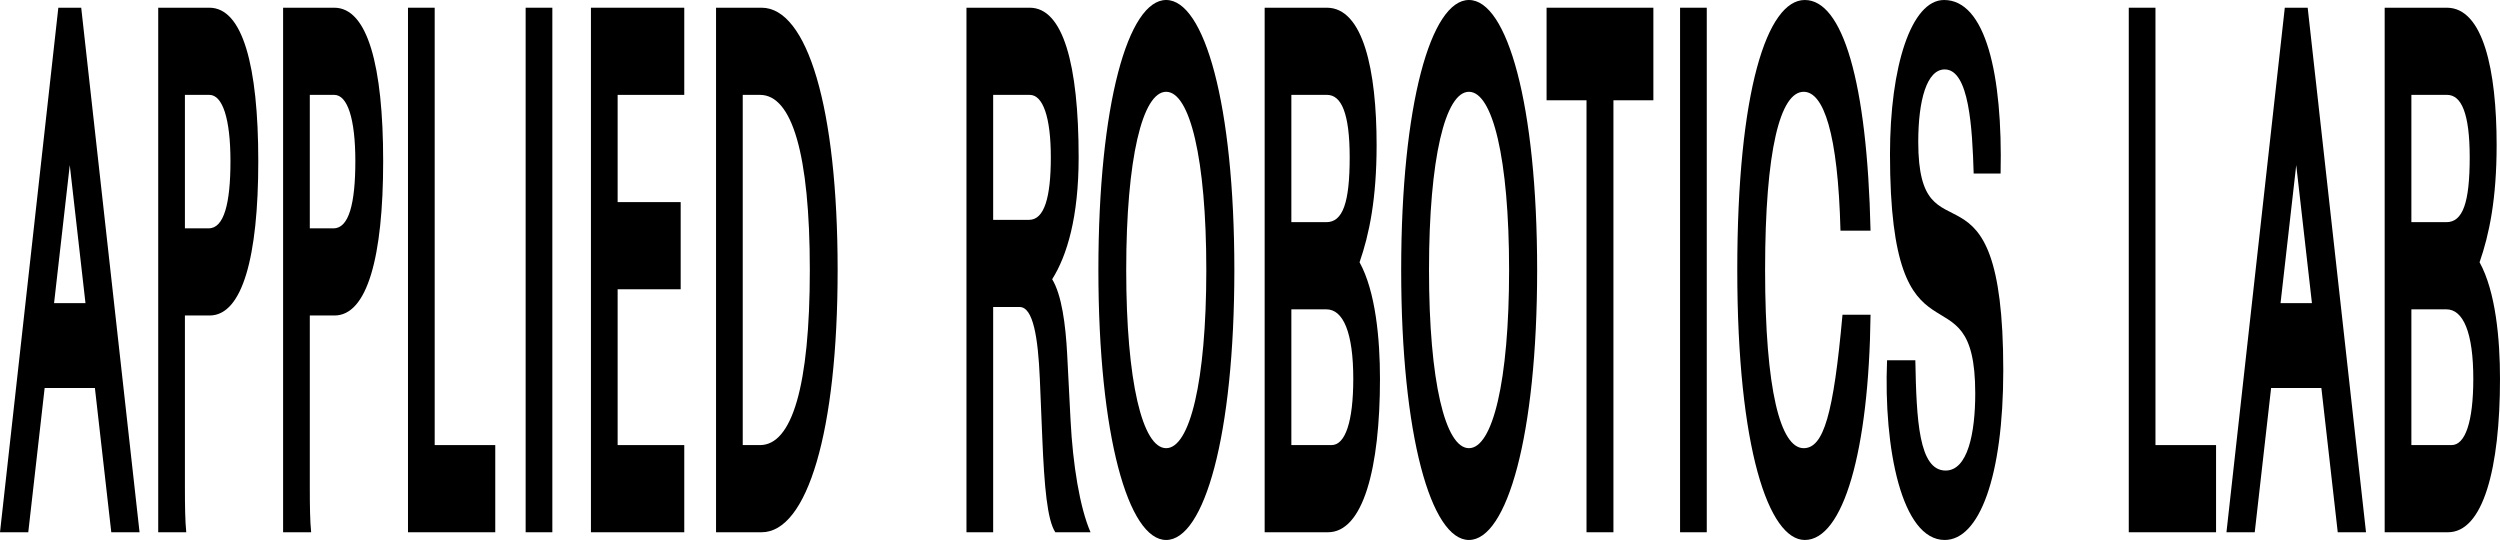
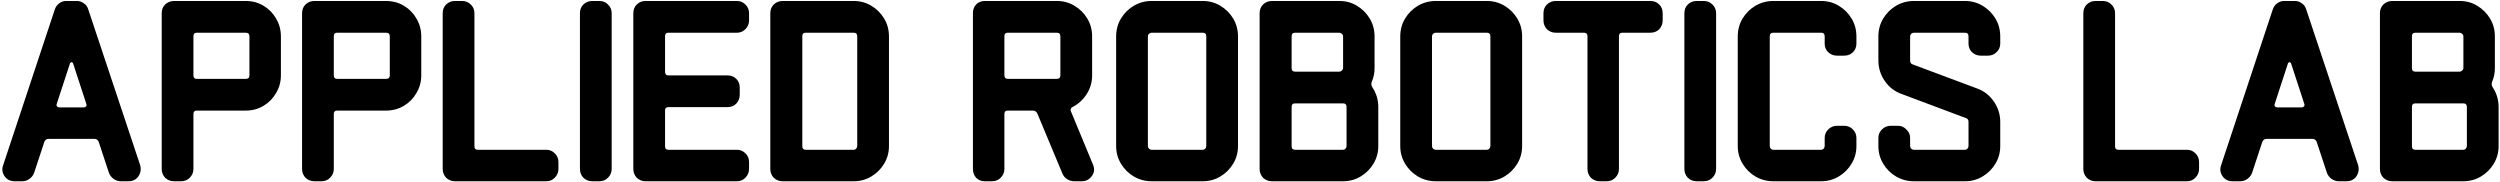
- <svg xmlns="http://www.w3.org/2000/svg" width="1426" height="308" viewBox="0 0 1426 308" fill="none">
-   <path d="M63.474 303.6L54.132 221.32H25.466L16.125 303.6H0L33.273 4.4H46.326L79.599 303.6H63.474ZM30.841 172.92H48.757L39.799 94.16L30.841 172.92Z" fill="black" />
-   <path d="M90.247 303.6V4.4H119.425C138.365 4.4 147.323 37.4 147.323 91.96C147.323 146.52 138.237 179.96 119.553 179.96H105.476V278.08C105.476 288.64 105.604 297.44 106.244 303.6H90.247ZM119.425 54.12H105.476V130.24H119.041C127.743 130.24 131.455 116.16 131.455 91.96C131.455 67.76 126.975 54.12 119.425 54.12Z" fill="black" />
-   <path d="M161.482 303.6V4.4H190.66C209.6 4.4 218.558 37.4 218.558 91.96C218.558 146.52 209.472 179.96 190.788 179.96H176.711V278.08C176.711 288.64 176.839 297.44 177.479 303.6H161.482ZM190.66 54.12H176.711V130.24H190.276C198.978 130.24 202.689 116.16 202.689 91.96C202.689 67.76 198.21 54.12 190.66 54.12Z" fill="black" />
-   <path d="M232.717 303.6V4.4H247.945V253.88H282.498V303.6H232.717Z" fill="black" />
-   <path d="M299.827 303.6V4.4H315.056V303.6H299.827Z" fill="black" />
-   <path d="M337.069 303.6V4.4H390.305V54.12H352.298V115.28H388.258V165H352.298V253.88H390.305V303.6H337.069Z" fill="black" />
-   <path d="M408.429 303.6V4.4H434.407C460.385 4.4 477.789 61.16 477.789 154C477.789 246.4 460.385 303.6 434.407 303.6H408.429ZM433.511 253.88C451.683 253.88 461.921 220.44 461.921 154C461.921 87.56 451.683 54.12 433.511 54.12H423.657V253.88H433.511Z" fill="black" />
-   <path d="M551.273 303.6V4.4H587.361C606.301 4.4 615.259 36.52 615.259 89.76C615.259 123.64 608.732 145.64 600.158 159.28C605.533 168.08 607.836 184.8 608.732 202.4L610.652 239.8C611.931 264.88 615.899 289.52 622.041 303.6H601.95C597.343 296.56 595.679 277.64 594.527 249.92L593.119 216.04C592.096 192.28 589.28 175.12 581.602 175.12H566.501V303.6H551.273ZM587.361 54.12H566.501V125.4H586.977C595.679 125.4 599.39 112.64 599.39 89.76C599.39 66.88 594.911 54.12 587.361 54.12Z" fill="black" />
-   <path d="M665.171 308C643.672 308 626.523 248.6 626.523 154C626.523 59.4 643.544 0 665.171 0C686.926 0 704.074 59.4 704.074 154C704.074 248.6 686.798 308 665.171 308ZM665.171 255.64C678.608 255.64 688.078 217.8 688.078 154C688.078 90.2 678.608 52.36 665.171 52.36C651.734 52.36 642.392 90.2 642.392 154C642.392 217.8 651.734 255.64 665.171 255.64Z" fill="black" />
-   <path d="M721.361 303.6V4.4H756.809C777.541 4.4 785.219 40.04 785.219 82.72C785.219 113.52 780.996 133.76 775.493 149.6C784.707 166.32 787.138 193.6 787.138 216.04C787.138 267.08 777.541 303.6 757.449 303.6H721.361ZM756.937 54.12H736.589V126.72H756.553C765.895 126.72 769.862 115.72 769.862 89.76C769.862 64.68 765.127 54.12 756.937 54.12ZM756.553 176.44H736.589V253.88H759.496C767.303 253.88 771.91 240.68 771.91 216.04C771.91 189.64 766.151 176.44 756.553 176.44Z" fill="black" />
-   <path d="M837.883 308C816.384 308 799.236 248.6 799.236 154C799.236 59.4 816.256 0 837.883 0C859.639 0 876.787 59.4 876.787 154C876.787 248.6 859.511 308 837.883 308ZM837.883 255.64C851.321 255.64 860.79 217.8 860.79 154C860.79 90.2 851.321 52.36 837.883 52.36C824.446 52.36 815.104 90.2 815.104 154C815.104 217.8 824.446 255.64 837.883 255.64Z" fill="black" />
-   <path d="M904.946 303.6V57.2H882.167V4.4H943.082V57.2H920.303V303.6H904.946Z" fill="black" />
-   <path d="M958.309 303.6V4.4H973.538V303.6H958.309Z" fill="black" />
-   <path d="M1050.96 179.52H1066.96C1066.06 257.4 1051.35 308 1029.46 308C1008.99 308 990.944 256.08 990.944 154C990.944 51.92 1007.96 0 1029.46 0C1050.96 0 1065.04 46.2 1066.96 131.56H1049.81C1048.4 75.68 1040.09 52.36 1028.82 52.36C1015.51 52.36 1006.81 85.36 1006.81 154C1006.81 222.64 1015.64 255.64 1028.82 255.64C1040.21 255.64 1045.84 236.28 1050.96 179.52Z" fill="black" />
-   <path d="M1141.14 99H1125.78C1125.01 73.04 1123.22 39.6 1109.27 39.6C1099.03 39.6 1094.17 57.2 1094.17 80.96C1094.17 153.12 1142.67 80.52 1142.67 211.2C1142.67 271.92 1128.98 308 1109.27 308C1084.7 308 1074.34 255.64 1076.38 205.48H1092.51C1093.15 239.36 1094.43 268.4 1109.78 268.4C1122.33 268.4 1126.68 247.28 1126.68 224.4C1126.68 148.28 1078.05 218.68 1078.05 88C1078.05 37.84 1090.2 0 1108.89 0C1132.56 0 1142.42 42.24 1141.14 99Z" fill="black" />
-   <path d="M1214.25 303.6V4.4H1229.48V253.88H1264.04V303.6H1214.25Z" fill="black" />
-   <path d="M1333.45 303.6L1324.11 221.32H1295.44L1286.1 303.6H1269.97L1303.25 4.4H1316.3L1349.57 303.6H1333.45ZM1300.82 172.92H1318.73L1309.77 94.16L1300.82 172.92Z" fill="black" />
-   <path d="M1360.22 303.6V4.4H1395.67C1416.4 4.4 1424.08 40.04 1424.08 82.72C1424.08 113.52 1419.86 133.76 1414.35 149.6C1423.57 166.32 1426 193.6 1426 216.04C1426 267.08 1416.4 303.6 1396.31 303.6H1360.22ZM1395.8 54.12H1375.45V126.72H1395.41C1404.76 126.72 1408.72 115.72 1408.72 89.76C1408.72 64.68 1403.99 54.12 1395.8 54.12ZM1395.41 176.44H1375.45V253.88H1398.36C1406.16 253.88 1410.77 240.68 1410.77 216.04C1410.77 189.64 1405.01 176.44 1395.41 176.44Z" fill="black" />
+ <svg xmlns="http://www.w3.org/2000/svg" width="1200" height="87" viewBox="0 0 1200 87" fill="none">
+   <path d="M67.296 79.32C67.808 81.283 67.509 83.075 66.4 84.696C65.291 86.232 63.712 87 61.664 87H57.952C56.757 87 55.605 86.616 54.496 85.848C53.472 85.08 52.747 84.141 52.32 83.032L47.456 68.312C47.115 67.203 46.389 66.648 45.28 66.648H23.392C22.283 66.648 21.557 67.203 21.216 68.312L16.352 83.032C15.925 84.141 15.2 85.08 14.176 85.848C13.152 86.616 12 87 10.72 87H7.008C4.96 87 3.381 86.232 2.272 84.696C1.077 82.989 0.821 81.197 1.504 79.32L26.336 4.44C26.763 3.245 27.445 2.307 28.384 1.624C29.408 0.856 30.517 0.472 31.712 0.472H36.96C38.155 0.472 39.264 0.856 40.288 1.624C41.312 2.307 41.995 3.245 42.336 4.44L67.296 79.32ZM41.44 49.88L35.04 30.296C34.613 29.699 34.144 29.699 33.632 30.296L27.232 49.88C27.061 50.307 27.104 50.691 27.36 51.032C27.616 51.373 27.957 51.544 28.384 51.544H40.288C40.715 51.544 41.056 51.373 41.312 51.032C41.568 50.691 41.611 50.307 41.44 49.88ZM134.833 36.184C134.833 39.256 134.065 42.072 132.529 44.632C131.078 47.192 129.073 49.24 126.513 50.776C123.953 52.312 121.094 53.08 117.937 53.08H94.385C93.361 53.08 92.849 53.635 92.849 54.744V81.112C92.849 82.733 92.252 84.141 91.057 85.336C89.948 86.445 88.582 87 86.961 87H83.505C81.884 87 80.476 86.445 79.281 85.336C78.172 84.141 77.617 82.733 77.617 81.112V6.36C77.617 4.653 78.172 3.245 79.281 2.136C80.476 1.027 81.884 0.472 83.505 0.472H117.937C121.094 0.472 123.953 1.24 126.513 2.776C129.073 4.312 131.078 6.36 132.529 8.92C134.065 11.48 134.833 14.339 134.833 17.496V36.184ZM119.729 36.184V17.496C119.729 16.301 119.132 15.704 117.937 15.704H94.385C93.361 15.704 92.849 16.259 92.849 17.368V36.184C92.849 37.293 93.361 37.848 94.385 37.848H117.937C119.132 37.848 119.729 37.293 119.729 36.184ZM202.208 36.184C202.208 39.256 201.44 42.072 199.904 44.632C198.453 47.192 196.448 49.24 193.888 50.776C191.328 52.312 188.469 53.08 185.312 53.08H161.76C160.736 53.08 160.224 53.635 160.224 54.744V81.112C160.224 82.733 159.627 84.141 158.432 85.336C157.323 86.445 155.957 87 154.336 87H150.88C149.259 87 147.851 86.445 146.656 85.336C145.547 84.141 144.992 82.733 144.992 81.112V6.36C144.992 4.653 145.547 3.245 146.656 2.136C147.851 1.027 149.259 0.472 150.88 0.472H185.312C188.469 0.472 191.328 1.24 193.888 2.776C196.448 4.312 198.453 6.36 199.904 8.92C201.44 11.48 202.208 14.339 202.208 17.496V36.184ZM187.104 36.184V17.496C187.104 16.301 186.507 15.704 185.312 15.704H161.76C160.736 15.704 160.224 16.259 160.224 17.368V36.184C160.224 37.293 160.736 37.848 161.76 37.848H185.312C186.507 37.848 187.104 37.293 187.104 36.184ZM268.047 81.112C268.047 82.733 267.45 84.141 266.255 85.336C265.146 86.445 263.823 87 262.287 87H218.255C216.719 87 215.354 86.445 214.159 85.336C213.05 84.141 212.495 82.733 212.495 81.112V6.36C212.495 4.653 213.05 3.245 214.159 2.136C215.354 1.027 216.719 0.472 218.255 0.472H221.839C223.46 0.472 224.826 1.027 225.935 2.136C227.13 3.245 227.727 4.653 227.727 6.36V70.232C227.727 71.341 228.239 71.896 229.263 71.896H262.287C263.823 71.896 265.146 72.451 266.255 73.56C267.45 74.669 268.047 76.077 268.047 77.784V81.112ZM293.605 81.112C293.605 82.733 293.008 84.141 291.813 85.336C290.704 86.445 289.338 87 287.717 87H284.261C282.64 87 281.232 86.445 280.037 85.336C278.928 84.141 278.373 82.733 278.373 81.112V6.36C278.373 4.653 278.928 3.245 280.037 2.136C281.232 1.027 282.64 0.472 284.261 0.472H287.717C289.338 0.472 290.704 1.027 291.813 2.136C293.008 3.245 293.605 4.653 293.605 6.36V81.112ZM359.547 81.112C359.547 82.733 358.95 84.141 357.755 85.336C356.646 86.445 355.323 87 353.787 87H309.755C308.219 87 306.854 86.445 305.659 85.336C304.55 84.141 303.995 82.733 303.995 81.112V6.36C303.995 4.653 304.55 3.245 305.659 2.136C306.854 1.027 308.219 0.472 309.755 0.472H353.787C355.323 0.472 356.646 1.027 357.755 2.136C358.95 3.245 359.547 4.653 359.547 6.36V9.816C359.547 11.437 358.95 12.845 357.755 14.04C356.646 15.149 355.323 15.704 353.787 15.704H320.763C319.739 15.704 319.227 16.259 319.227 17.368V34.392C319.227 35.587 319.739 36.184 320.763 36.184H349.179C350.886 36.184 352.294 36.739 353.403 37.848C354.512 38.957 355.067 40.323 355.067 41.944V45.528C355.067 47.149 354.512 48.557 353.403 49.752C352.294 50.861 350.886 51.416 349.179 51.416H320.763C319.739 51.416 319.227 51.928 319.227 52.952V70.232C319.227 71.341 319.739 71.896 320.763 71.896H353.787C355.323 71.896 356.646 72.451 357.755 73.56C358.95 74.669 359.547 76.077 359.547 77.784V81.112ZM426.705 70.104C426.705 73.176 425.937 75.992 424.401 78.552C422.865 81.112 420.817 83.16 418.257 84.696C415.697 86.232 412.881 87 409.809 87H375.633C374.012 87 372.604 86.445 371.409 85.336C370.3 84.141 369.745 82.733 369.745 81.112V6.36C369.745 4.653 370.3 3.245 371.409 2.136C372.604 1.027 374.012 0.472 375.633 0.472H409.809C412.881 0.472 415.697 1.24 418.257 2.776C420.817 4.312 422.865 6.36 424.401 8.92C425.937 11.48 426.705 14.339 426.705 17.496V70.104ZM411.473 70.104V17.496C411.473 16.301 410.918 15.704 409.809 15.704H386.769C385.66 15.704 385.105 16.259 385.105 17.368V70.232C385.105 71.341 385.66 71.896 386.769 71.896H409.809C410.236 71.896 410.62 71.725 410.961 71.384C411.302 70.957 411.473 70.531 411.473 70.104ZM524.604 78.936C525.457 80.899 525.329 82.691 524.22 84.312C522.94 86.104 521.319 87 519.356 87H515.516C514.407 87 513.297 86.659 512.188 85.976C511.164 85.293 510.439 84.44 510.012 83.416L497.98 54.616C497.553 53.592 496.785 53.08 495.676 53.08H483.772C482.663 53.08 482.108 53.635 482.108 54.744V81.112C482.108 82.733 481.511 84.141 480.316 85.336C479.207 86.445 477.841 87 476.22 87H472.636C471.015 87 469.649 86.445 468.54 85.336C467.516 84.141 467.004 82.733 467.004 81.112V6.36C467.004 4.653 467.516 3.245 468.54 2.136C469.649 1.027 471.015 0.472 472.636 0.472H507.324C510.396 0.472 513.212 1.24 515.772 2.776C518.332 4.312 520.38 6.36 521.916 8.92C523.452 11.48 524.22 14.339 524.22 17.496V36.184C524.22 39.512 523.324 42.541 521.532 45.272C519.825 47.917 517.564 49.965 514.748 51.416C514.407 51.501 514.151 51.8 513.98 52.312C513.809 52.739 513.852 53.165 514.108 53.592L524.604 78.936ZM508.988 36.184V17.496C508.988 16.301 508.433 15.704 507.324 15.704H483.772C482.663 15.704 482.108 16.259 482.108 17.368V36.184C482.108 37.293 482.663 37.848 483.772 37.848H507.324C508.433 37.848 508.988 37.293 508.988 36.184ZM594.244 70.104C594.244 73.176 593.476 75.992 591.94 78.552C590.404 81.112 588.356 83.16 585.796 84.696C583.236 86.232 580.42 87 577.348 87H552.772C549.7 87 546.841 86.232 544.196 84.696C541.636 83.16 539.588 81.112 538.052 78.552C536.516 75.992 535.748 73.176 535.748 70.104V17.496C535.748 14.339 536.516 11.48 538.052 8.92C539.588 6.36 541.636 4.312 544.196 2.776C546.841 1.24 549.7 0.472 552.772 0.472H577.348C580.42 0.472 583.236 1.24 585.796 2.776C588.356 4.312 590.404 6.36 591.94 8.92C593.476 11.48 594.244 14.339 594.244 17.496V70.104ZM579.012 70.104V17.496C579.012 16.301 578.457 15.704 577.348 15.704H552.772C552.345 15.704 551.919 15.875 551.492 16.216C551.151 16.557 550.98 16.984 550.98 17.496V70.104C550.98 70.531 551.151 70.957 551.492 71.384C551.919 71.725 552.345 71.896 552.772 71.896H577.348C577.775 71.896 578.159 71.725 578.5 71.384C578.841 70.957 579.012 70.531 579.012 70.104ZM661.58 70.104C661.58 73.176 660.812 75.992 659.276 78.552C657.74 81.112 655.692 83.16 653.132 84.696C650.572 86.232 647.756 87 644.684 87H610.508C608.887 87 607.479 86.445 606.284 85.336C605.175 84.141 604.62 82.733 604.62 81.112V6.36C604.62 4.653 605.175 3.245 606.284 2.136C607.479 1.027 608.887 0.472 610.508 0.472H642.892C646.049 0.472 648.865 1.24 651.34 2.776C653.9 4.312 655.948 6.36 657.484 8.92C659.02 11.48 659.788 14.339 659.788 17.496V32.728C659.788 35.032 659.361 37.165 658.508 39.128C658.081 40.067 658.167 41.005 658.764 41.944C660.641 44.76 661.58 47.917 661.58 51.416V70.104ZM644.684 32.728V17.496C644.684 16.984 644.471 16.557 644.044 16.216C643.703 15.875 643.319 15.704 642.892 15.704H621.644C620.535 15.704 619.98 16.259 619.98 17.368V32.728C619.98 33.837 620.535 34.392 621.644 34.392H642.892C643.319 34.392 643.703 34.221 644.044 33.88C644.471 33.539 644.684 33.155 644.684 32.728ZM646.348 70.104V51.416C646.348 50.221 645.793 49.624 644.684 49.624H621.644C620.535 49.624 619.98 50.179 619.98 51.288V70.232C619.98 71.341 620.535 71.896 621.644 71.896H644.684C645.111 71.896 645.495 71.725 645.836 71.384C646.177 70.957 646.348 70.531 646.348 70.104ZM730.619 70.104C730.619 73.176 729.851 75.992 728.315 78.552C726.779 81.112 724.731 83.16 722.171 84.696C719.611 86.232 716.795 87 713.723 87H689.147C686.075 87 683.216 86.232 680.571 84.696C678.011 83.16 675.963 81.112 674.427 78.552C672.891 75.992 672.123 73.176 672.123 70.104V17.496C672.123 14.339 672.891 11.48 674.427 8.92C675.963 6.36 678.011 4.312 680.571 2.776C683.216 1.24 686.075 0.472 689.147 0.472H713.723C716.795 0.472 719.611 1.24 722.171 2.776C724.731 4.312 726.779 6.36 728.315 8.92C729.851 11.48 730.619 14.339 730.619 17.496V70.104ZM715.387 70.104V17.496C715.387 16.301 714.832 15.704 713.723 15.704H689.147C688.72 15.704 688.294 15.875 687.867 16.216C687.526 16.557 687.355 16.984 687.355 17.496V70.104C687.355 70.531 687.526 70.957 687.867 71.384C688.294 71.725 688.72 71.896 689.147 71.896H713.723C714.15 71.896 714.534 71.725 714.875 71.384C715.216 70.957 715.387 70.531 715.387 70.104ZM798.083 9.816C798.083 11.437 797.528 12.845 796.419 14.04C795.31 15.149 793.902 15.704 792.195 15.704H778.755C777.646 15.704 777.091 16.259 777.091 17.368V81.112C777.091 82.733 776.494 84.141 775.299 85.336C774.19 86.445 772.824 87 771.203 87H767.875C766.254 87 764.846 86.445 763.651 85.336C762.542 84.141 761.987 82.733 761.987 81.112V17.368C761.987 16.259 761.432 15.704 760.323 15.704H746.755C745.134 15.704 743.726 15.149 742.531 14.04C741.422 12.845 740.867 11.437 740.867 9.816V6.36C740.867 4.653 741.422 3.245 742.531 2.136C743.726 1.027 745.134 0.472 746.755 0.472H792.195C793.902 0.472 795.31 1.027 796.419 2.136C797.528 3.245 798.083 4.653 798.083 6.36V9.816ZM823.73 81.112C823.73 82.733 823.133 84.141 821.938 85.336C820.829 86.445 819.463 87 817.842 87H814.386C812.765 87 811.357 86.445 810.162 85.336C809.053 84.141 808.498 82.733 808.498 81.112V6.36C808.498 4.653 809.053 3.245 810.162 2.136C811.357 1.027 812.765 0.472 814.386 0.472H817.842C819.463 0.472 820.829 1.027 821.938 2.136C823.133 3.245 823.73 4.653 823.73 6.36V81.112ZM891.08 70.104C891.08 73.176 890.312 75.992 888.776 78.552C887.24 81.112 885.192 83.16 882.632 84.696C880.072 86.232 877.256 87 874.184 87H851.144C848.072 87 845.213 86.232 842.568 84.696C840.008 83.16 837.96 81.112 836.424 78.552C834.888 75.992 834.12 73.176 834.12 70.104V17.496C834.12 14.339 834.888 11.48 836.424 8.92C837.96 6.36 840.008 4.312 842.568 2.776C845.213 1.24 848.072 0.472 851.144 0.472H874.184C877.256 0.472 880.072 1.24 882.632 2.776C885.192 4.312 887.24 6.36 888.776 8.92C890.312 11.48 891.08 14.339 891.08 17.496V20.952C891.08 22.573 890.525 23.939 889.416 25.048C888.307 26.157 886.899 26.712 885.192 26.712H881.736C880.115 26.712 878.707 26.157 877.512 25.048C876.403 23.939 875.848 22.573 875.848 20.952V17.496C875.848 16.301 875.293 15.704 874.184 15.704H851.144C850.035 15.704 849.48 16.301 849.48 17.496V70.104C849.48 70.531 849.651 70.957 849.992 71.384C850.333 71.725 850.717 71.896 851.144 71.896H874.184C874.611 71.896 874.995 71.725 875.336 71.384C875.677 70.957 875.848 70.531 875.848 70.104V66.264C875.848 64.643 876.403 63.277 877.512 62.168C878.707 60.973 880.115 60.376 881.736 60.376H885.192C886.899 60.376 888.307 60.973 889.416 62.168C890.525 63.277 891.08 64.643 891.08 66.264V70.104ZM960.119 70.104C960.119 73.176 959.351 75.992 957.815 78.552C956.279 81.112 954.231 83.16 951.671 84.696C949.111 86.232 946.295 87 943.223 87H918.647C915.575 87 912.716 86.232 910.071 84.696C907.511 83.16 905.463 81.112 903.927 78.552C902.391 75.992 901.623 73.176 901.623 70.104V66.264C901.623 64.643 902.178 63.277 903.287 62.168C904.482 60.973 905.89 60.376 907.511 60.376H911.095C912.631 60.376 913.954 60.973 915.063 62.168C916.258 63.277 916.855 64.643 916.855 66.264V70.104C916.855 70.531 917.026 70.957 917.367 71.384C917.794 71.725 918.22 71.896 918.647 71.896H943.223C943.65 71.896 944.034 71.725 944.375 71.384C944.716 70.957 944.887 70.531 944.887 70.104V58.456C944.887 57.517 944.46 56.92 943.607 56.664L912.887 45.144C909.474 43.949 906.743 41.859 904.695 38.872C902.647 35.885 901.623 32.6 901.623 29.016V17.496C901.623 14.339 902.391 11.48 903.927 8.92C905.463 6.36 907.511 4.312 910.071 2.776C912.716 1.24 915.575 0.472 918.647 0.472H943.223C946.295 0.472 949.111 1.24 951.671 2.776C954.231 4.312 956.279 6.36 957.815 8.92C959.351 11.48 960.119 14.339 960.119 17.496V20.952C960.119 22.573 959.522 23.939 958.327 25.048C957.218 26.157 955.852 26.712 954.231 26.712H950.775C949.154 26.712 947.746 26.157 946.551 25.048C945.442 23.939 944.887 22.573 944.887 20.952V17.496C944.887 16.301 944.332 15.704 943.223 15.704H918.647C918.22 15.704 917.794 15.875 917.367 16.216C917.026 16.557 916.855 16.984 916.855 17.496V29.016C916.855 30.04 917.282 30.68 918.135 30.936L948.983 42.456C952.311 43.651 954.999 45.741 957.047 48.728C959.095 51.715 960.119 54.957 960.119 58.456V70.104ZM1055.55 81.112C1055.55 82.733 1054.95 84.141 1053.76 85.336C1052.65 86.445 1051.32 87 1049.79 87H1005.76C1004.22 87 1002.85 86.445 1001.66 85.336C1000.55 84.141 999.995 82.733 999.995 81.112V6.36C999.995 4.653 1000.55 3.245 1001.66 2.136C1002.85 1.027 1004.22 0.472 1005.76 0.472H1009.34C1010.96 0.472 1012.33 1.027 1013.44 2.136C1014.63 3.245 1015.23 4.653 1015.23 6.36V70.232C1015.23 71.341 1015.74 71.896 1016.76 71.896H1049.79C1051.32 71.896 1052.65 72.451 1053.76 73.56C1054.95 74.669 1055.55 76.077 1055.55 77.784V81.112ZM1131.92 79.32C1132.43 81.283 1132.13 83.075 1131.03 84.696C1129.92 86.232 1128.34 87 1126.29 87H1122.58C1121.38 87 1120.23 86.616 1119.12 85.848C1118.1 85.08 1117.37 84.141 1116.95 83.032L1112.08 68.312C1111.74 67.203 1111.01 66.648 1109.91 66.648H1088.02C1086.91 66.648 1086.18 67.203 1085.84 68.312L1080.98 83.032C1080.55 84.141 1079.83 85.08 1078.8 85.848C1077.78 86.616 1076.63 87 1075.35 87H1071.63C1069.59 87 1068.01 86.232 1066.9 84.696C1065.7 82.989 1065.45 81.197 1066.13 79.32L1090.96 4.44C1091.39 3.245 1092.07 2.307 1093.01 1.624C1094.03 0.856 1095.14 0.472 1096.34 0.472H1101.59C1102.78 0.472 1103.89 0.856 1104.91 1.624C1105.94 2.307 1106.62 3.245 1106.96 4.44L1131.92 79.32ZM1106.07 49.88L1099.67 30.296C1099.24 29.699 1098.77 29.699 1098.26 30.296L1091.86 49.88C1091.69 50.307 1091.73 50.691 1091.99 51.032C1092.24 51.373 1092.58 51.544 1093.01 51.544H1104.91C1105.34 51.544 1105.68 51.373 1105.94 51.032C1106.19 50.691 1106.24 50.307 1106.07 49.88ZM1199.33 70.104C1199.33 73.176 1198.56 75.992 1197.03 78.552C1195.49 81.112 1193.44 83.16 1190.88 84.696C1188.32 86.232 1185.51 87 1182.43 87H1148.26C1146.64 87 1145.23 86.445 1144.03 85.336C1142.92 84.141 1142.37 82.733 1142.37 81.112V6.36C1142.37 4.653 1142.92 3.245 1144.03 2.136C1145.23 1.027 1146.64 0.472 1148.26 0.472H1180.64C1183.8 0.472 1186.62 1.24 1189.09 2.776C1191.65 4.312 1193.7 6.36 1195.23 8.92C1196.77 11.48 1197.54 14.339 1197.54 17.496V32.728C1197.54 35.032 1197.11 37.165 1196.26 39.128C1195.83 40.067 1195.92 41.005 1196.51 41.944C1198.39 44.76 1199.33 47.917 1199.33 51.416V70.104ZM1182.43 32.728V17.496C1182.43 16.984 1182.22 16.557 1181.79 16.216C1181.45 15.875 1181.07 15.704 1180.64 15.704H1159.39C1158.28 15.704 1157.73 16.259 1157.73 17.368V32.728C1157.73 33.837 1158.28 34.392 1159.39 34.392H1180.64C1181.07 34.392 1181.45 34.221 1181.79 33.88C1182.22 33.539 1182.43 33.155 1182.43 32.728ZM1184.1 70.104V51.416C1184.1 50.221 1183.54 49.624 1182.43 49.624H1159.39C1158.28 49.624 1157.73 50.179 1157.73 51.288V70.232C1157.73 71.341 1158.28 71.896 1159.39 71.896H1182.43C1182.86 71.896 1183.24 71.725 1183.59 71.384C1183.93 70.957 1184.1 70.531 1184.1 70.104Z" fill="black" />
</svg>
